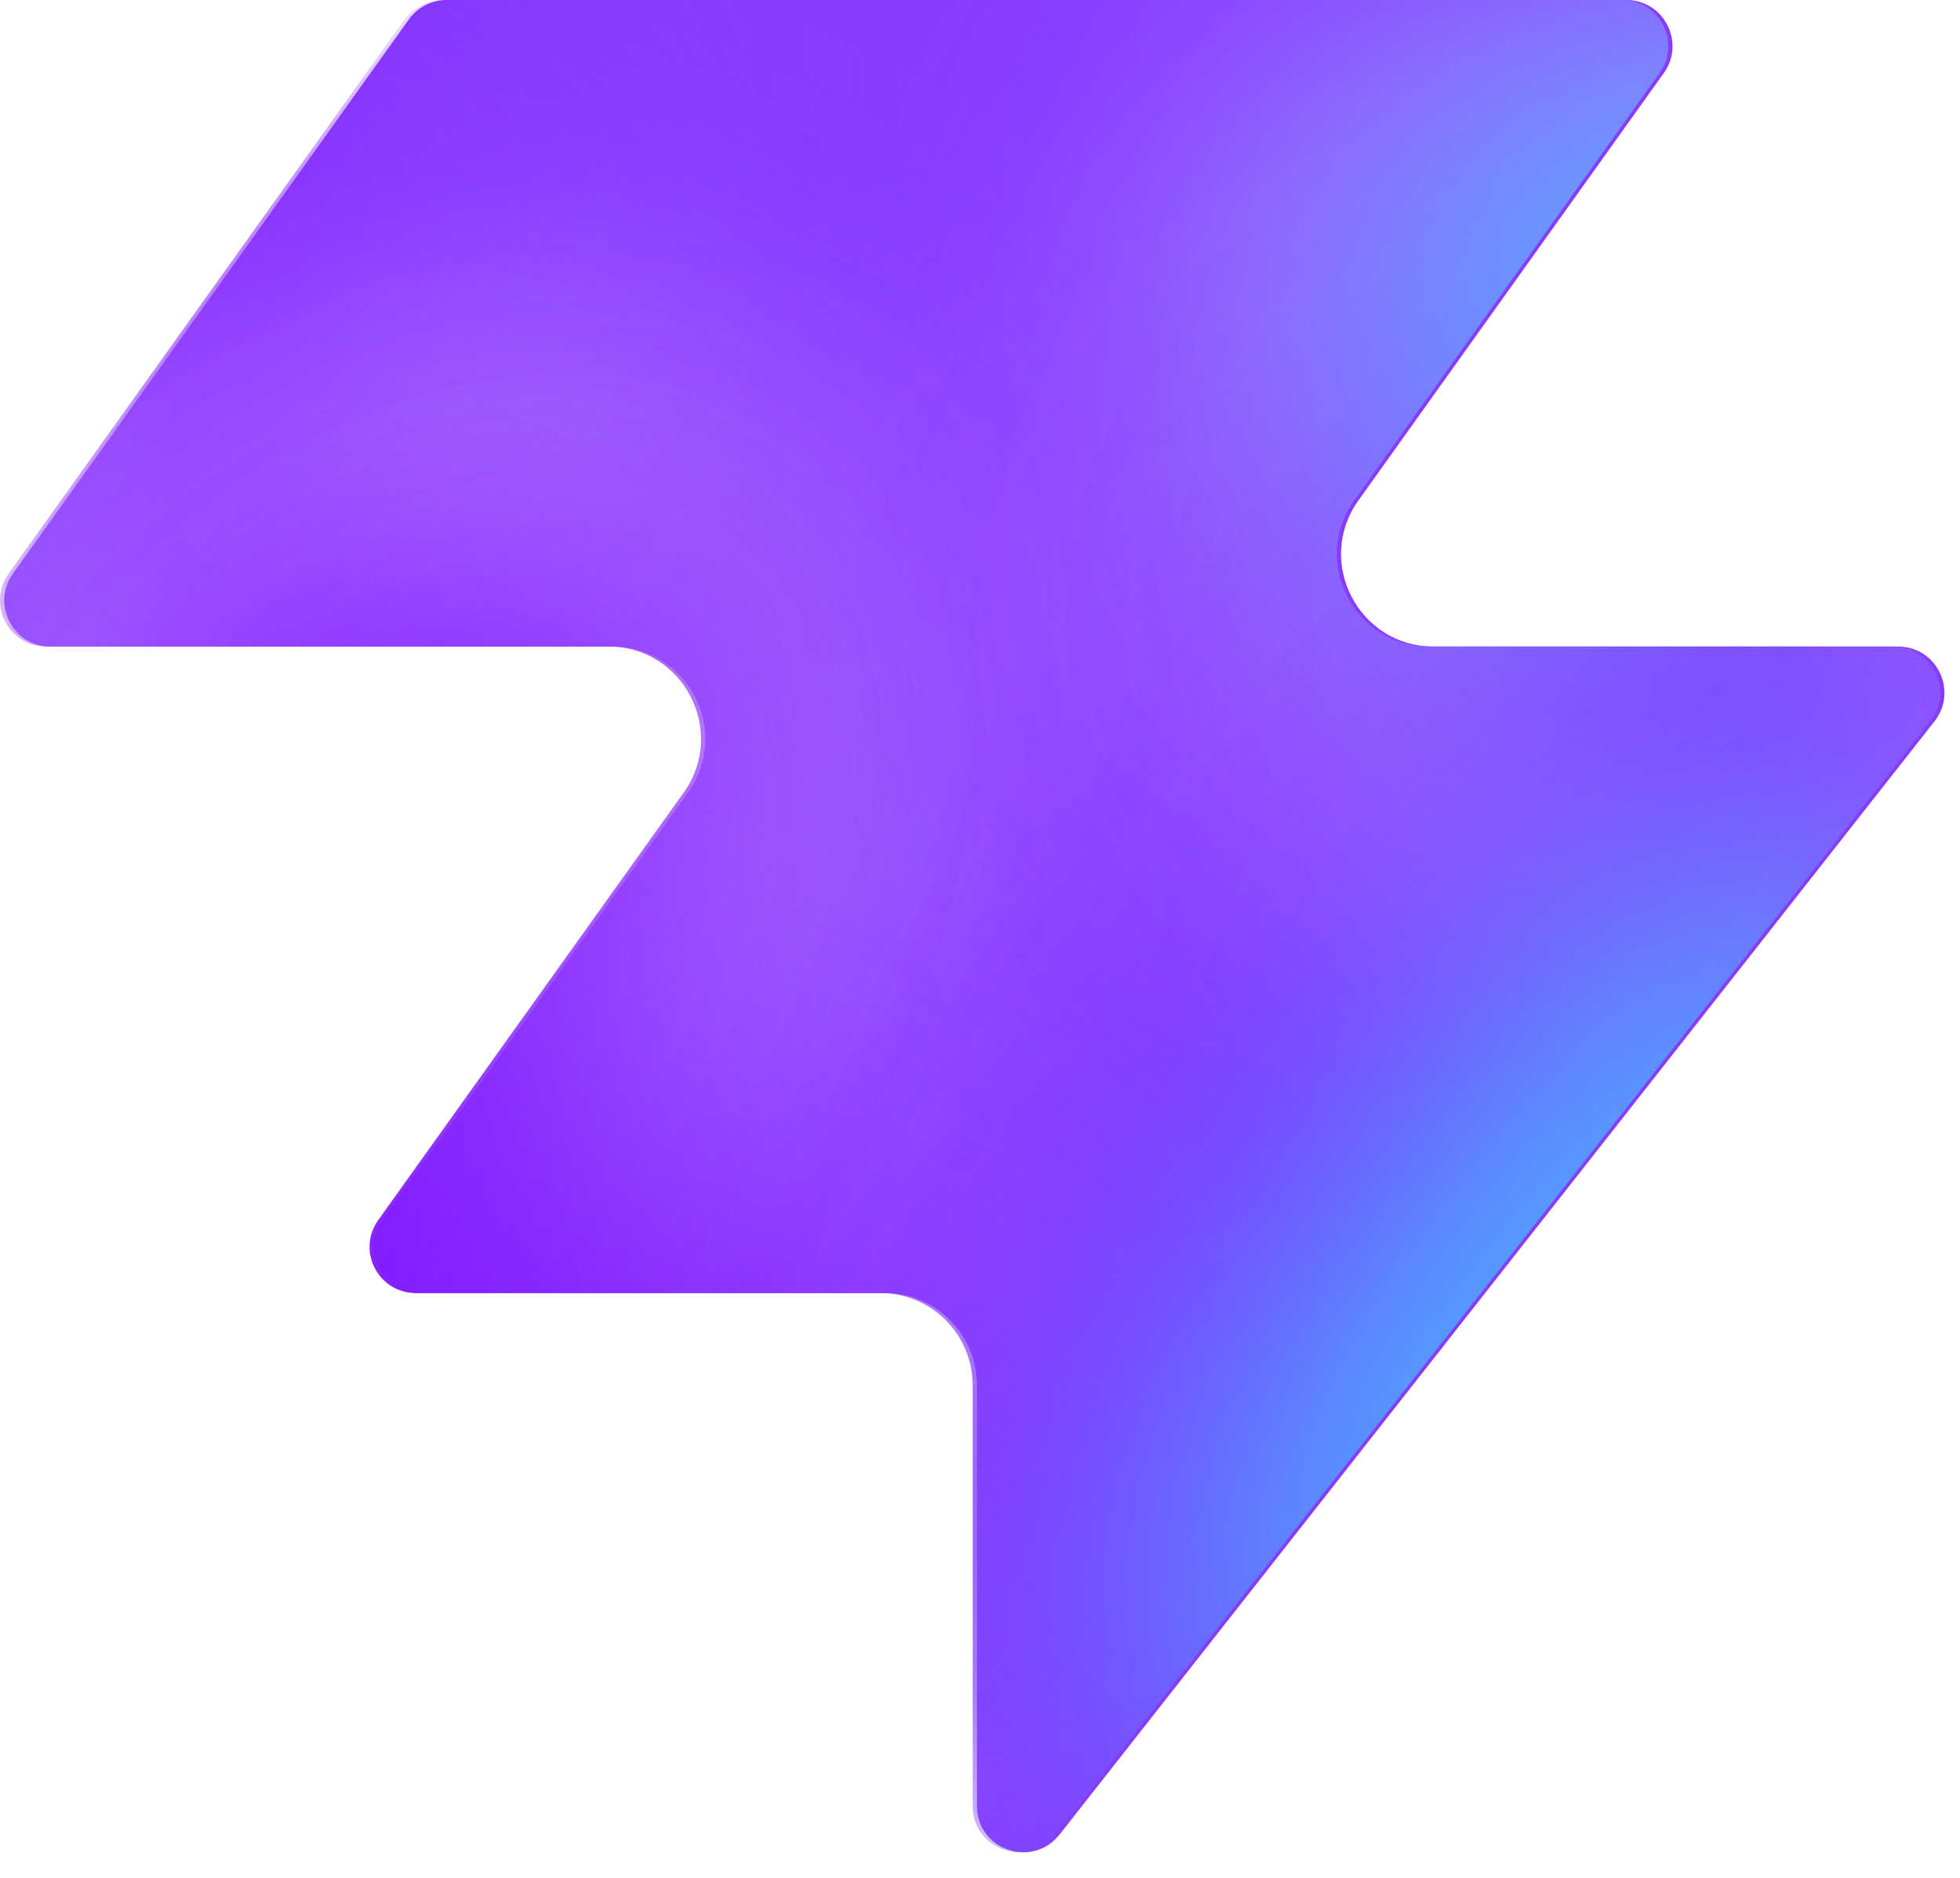
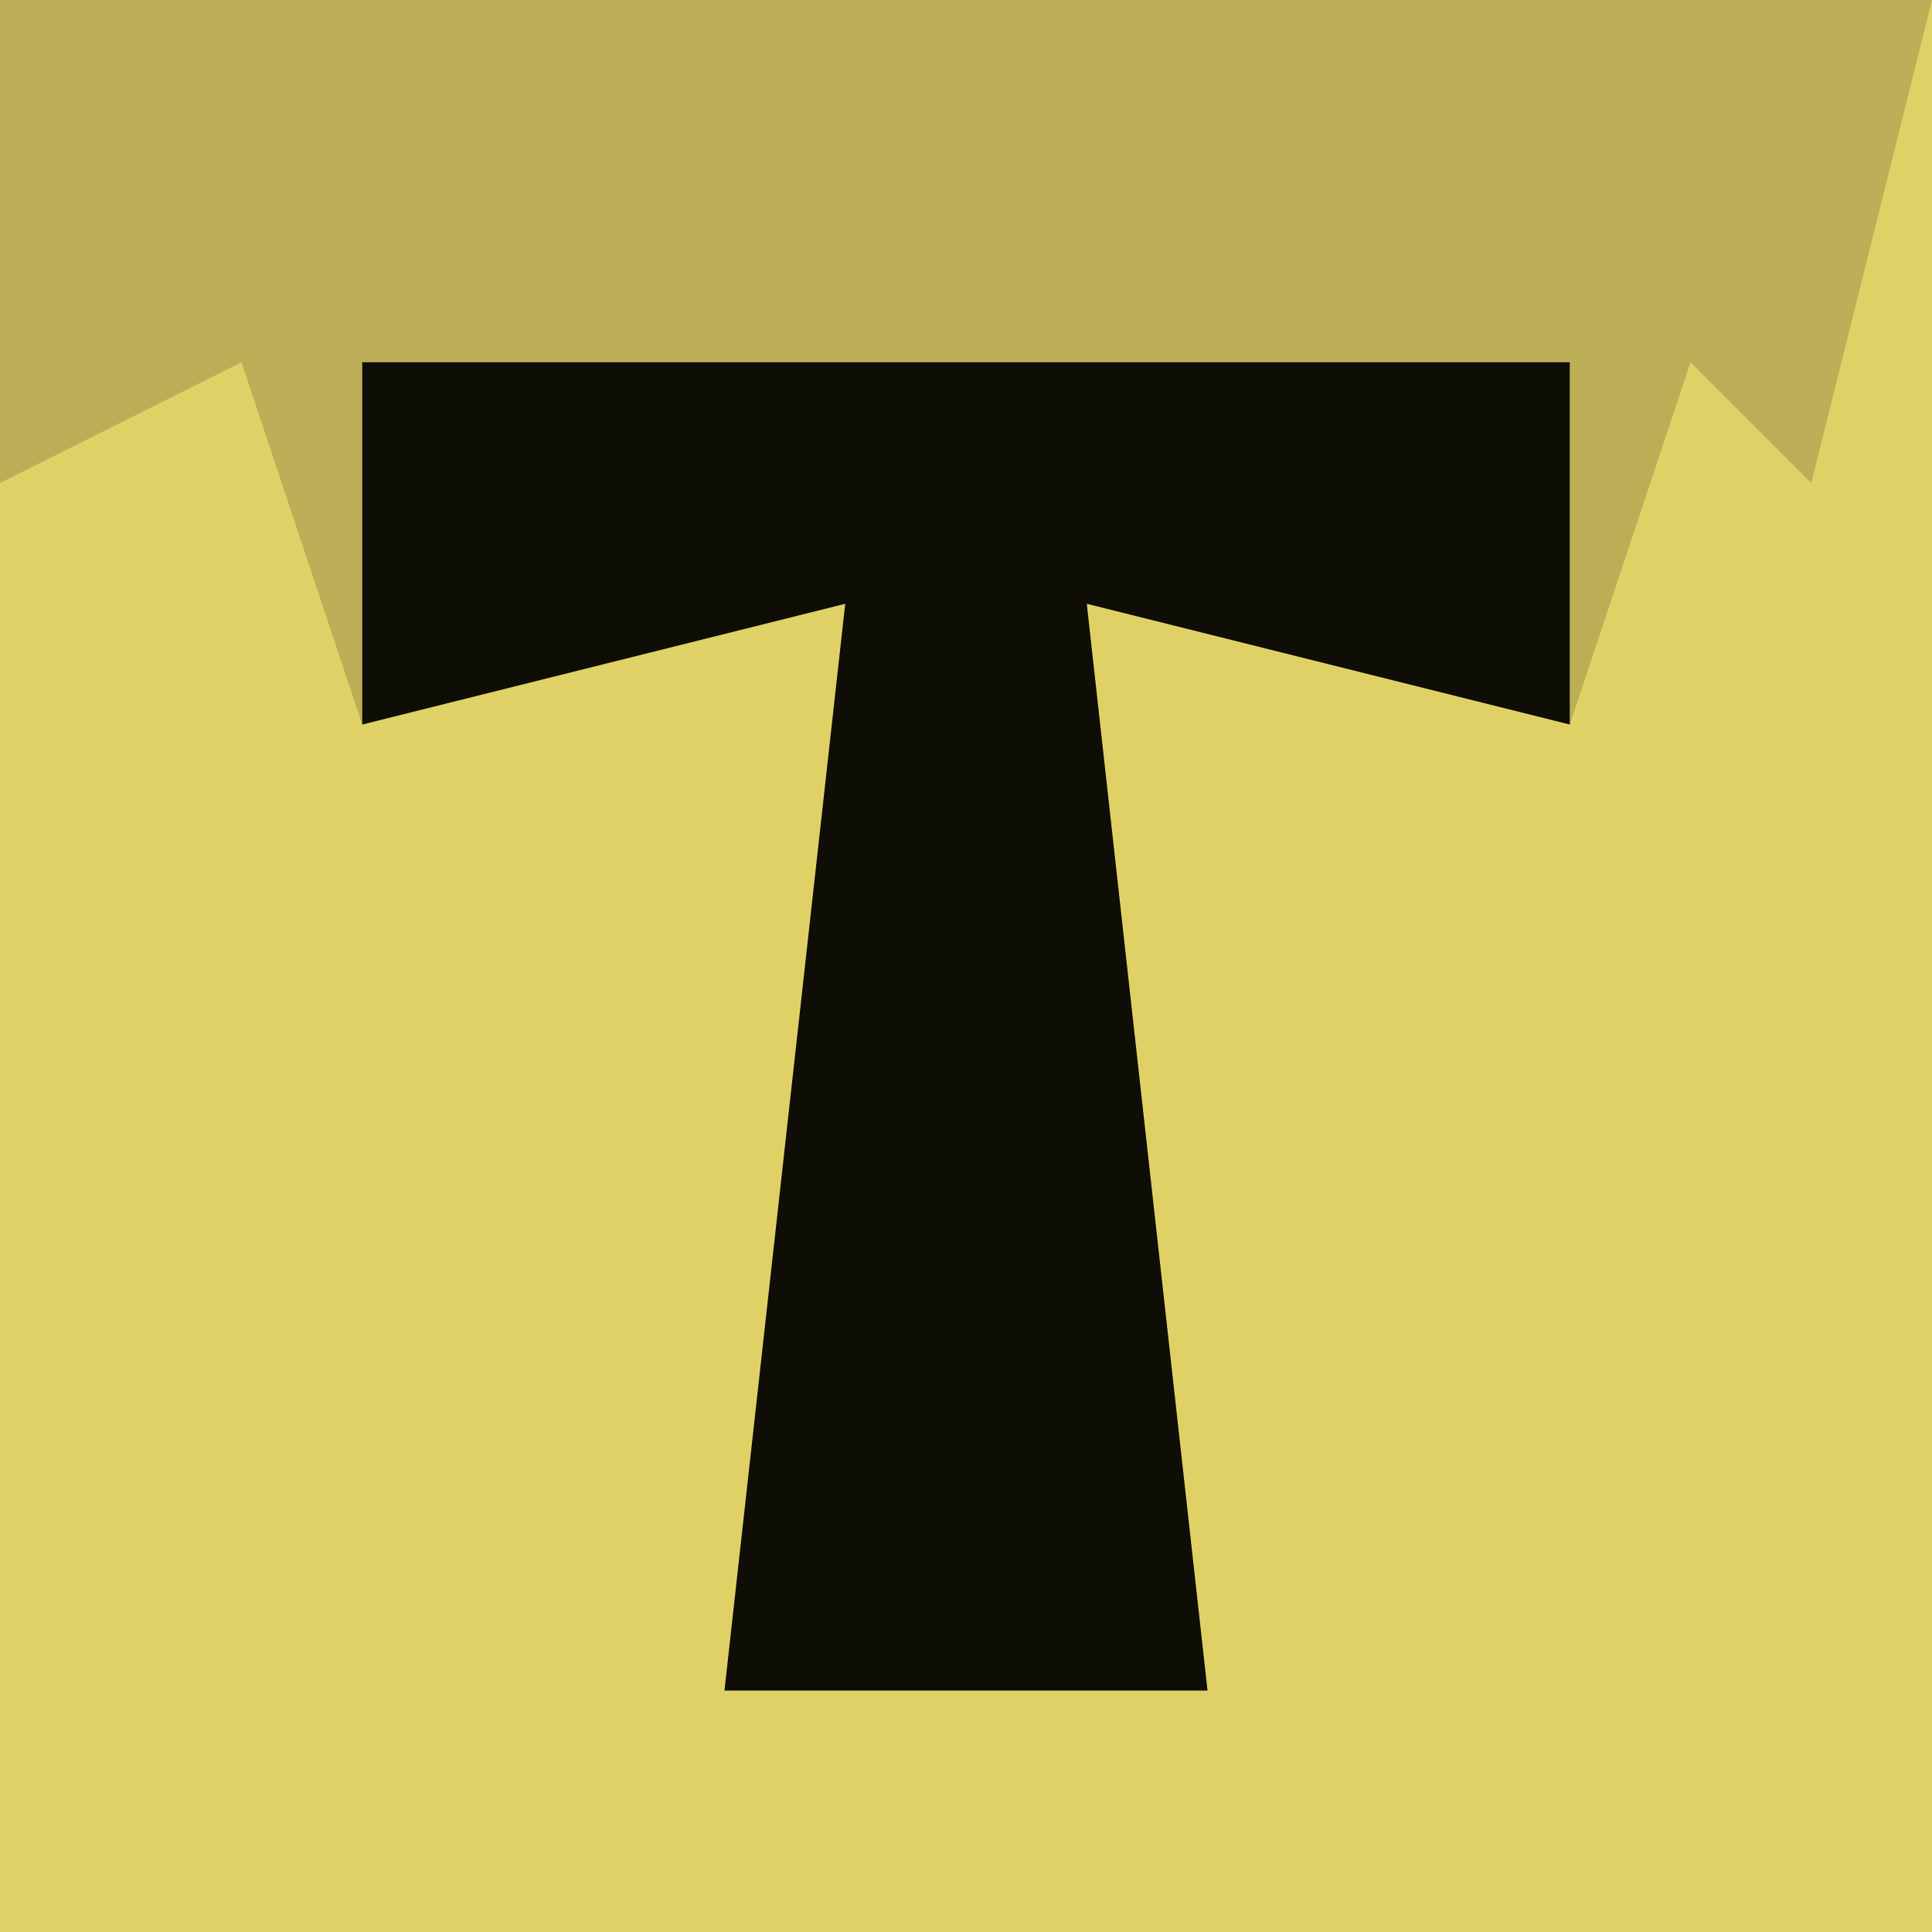
- <svg xmlns="http://www.w3.org/2000/svg" width="48" height="46" fill="none" viewBox="0 0 48 46">
-   <path fill="#863bff" d="M25.946 44.938c-.664.845-2.021.375-2.021-.698V33.937a2.26 2.26 0 0 0-2.262-2.262H10.287c-.92 0-1.456-1.04-.92-1.788l7.48-10.471c1.07-1.497 0-3.578-1.842-3.578H1.237c-.92 0-1.456-1.04-.92-1.788L10.013.474c.214-.297.556-.474.92-.474h28.894c.92 0 1.456 1.04.92 1.788l-7.48 10.471c-1.07 1.498 0 3.579 1.842 3.579h11.377c.943 0 1.473 1.088.89 1.83L25.947 44.94z" style="fill:#863bff;fill:color(display-p3 .525 .23 1);fill-opacity:1" />
-   <mask id="a" width="48" height="46" x="0" y="0" maskUnits="userSpaceOnUse" style="mask-type:alpha">
-     <path fill="#000" d="M25.842 44.938c-.664.844-2.021.375-2.021-.698V33.937a2.26 2.26 0 0 0-2.262-2.262H10.183c-.92 0-1.456-1.04-.92-1.788l7.48-10.471c1.07-1.498 0-3.579-1.842-3.579H1.133c-.92 0-1.456-1.04-.92-1.787L9.91.473c.214-.297.556-.474.92-.474h28.894c.92 0 1.456 1.04.92 1.788l-7.48 10.471c-1.07 1.498 0 3.578 1.842 3.578h11.377c.943 0 1.473 1.088.89 1.832L25.843 44.94z" style="fill:#000;fill-opacity:1" />
-   </mask>
-   <g mask="url(#a)">
-     <g filter="url(#b)">
-       <ellipse cx="5.508" cy="14.704" fill="#ede6ff" rx="5.508" ry="14.704" style="fill:#ede6ff;fill:color(display-p3 .927 .903 1);fill-opacity:1" transform="matrix(.00324 1 1 -.00324 -4.47 31.516)" />
-     </g>
-     <g filter="url(#c)">
-       <ellipse cx="10.399" cy="29.851" fill="#ede6ff" rx="10.399" ry="29.851" style="fill:#ede6ff;fill:color(display-p3 .927 .903 1);fill-opacity:1" transform="matrix(.00324 1 1 -.00324 -39.328 7.883)" />
-     </g>
-     <g filter="url(#d)">
-       <ellipse cx="5.508" cy="30.487" fill="#7e14ff" rx="5.508" ry="30.487" style="fill:#7e14ff;fill:color(display-p3 .492 .077 1);fill-opacity:1" transform="rotate(89.814 -25.913 -14.639)scale(1 -1)" />
-     </g>
-     <g filter="url(#e)">
-       <ellipse cx="5.508" cy="30.599" fill="#7e14ff" rx="5.508" ry="30.599" style="fill:#7e14ff;fill:color(display-p3 .492 .077 1);fill-opacity:1" transform="rotate(89.814 -32.644 -3.334)scale(1 -1)" />
-     </g>
-     <g filter="url(#f)">
-       <ellipse cx="5.508" cy="30.599" fill="#7e14ff" rx="5.508" ry="30.599" style="fill:#7e14ff;fill:color(display-p3 .492 .077 1);fill-opacity:1" transform="matrix(.00324 1 1 -.00324 -34.34 30.47)" />
-     </g>
-     <g filter="url(#g)">
-       <ellipse cx="14.072" cy="22.078" fill="#ede6ff" rx="14.072" ry="22.078" style="fill:#ede6ff;fill:color(display-p3 .927 .903 1);fill-opacity:1" transform="rotate(93.35 24.506 48.493)scale(-1 1)" />
-     </g>
-     <g filter="url(#h)">
-       <ellipse cx="3.47" cy="21.501" fill="#7e14ff" rx="3.47" ry="21.501" style="fill:#7e14ff;fill:color(display-p3 .492 .077 1);fill-opacity:1" transform="rotate(89.009 28.708 47.59)scale(-1 1)" />
-     </g>
-     <g filter="url(#i)">
-       <ellipse cx="3.47" cy="21.501" fill="#7e14ff" rx="3.47" ry="21.501" style="fill:#7e14ff;fill:color(display-p3 .492 .077 1);fill-opacity:1" transform="rotate(89.009 28.708 47.59)scale(-1 1)" />
-     </g>
-     <g filter="url(#j)">
-       <ellipse cx=".387" cy="8.972" fill="#7e14ff" rx="4.407" ry="29.108" style="fill:#7e14ff;fill:color(display-p3 .492 .077 1);fill-opacity:1" transform="rotate(39.51 .387 8.972)" />
-     </g>
-     <g filter="url(#k)">
-       <ellipse cx="47.523" cy="-6.092" fill="#7e14ff" rx="4.407" ry="29.108" style="fill:#7e14ff;fill:color(display-p3 .492 .077 1);fill-opacity:1" transform="rotate(37.892 47.523 -6.092)" />
-     </g>
-     <g filter="url(#l)">
-       <ellipse cx="41.412" cy="6.333" fill="#47bfff" rx="5.971" ry="9.665" style="fill:#47bfff;fill:color(display-p3 .28 .748 1);fill-opacity:1" transform="rotate(37.892 41.412 6.333)" />
-     </g>
-     <g filter="url(#m)">
-       <ellipse cx="-1.879" cy="38.332" fill="#7e14ff" rx="4.407" ry="29.108" style="fill:#7e14ff;fill:color(display-p3 .492 .077 1);fill-opacity:1" transform="rotate(37.892 -1.88 38.332)" />
-     </g>
-     <g filter="url(#n)">
-       <ellipse cx="-1.879" cy="38.332" fill="#7e14ff" rx="4.407" ry="29.108" style="fill:#7e14ff;fill:color(display-p3 .492 .077 1);fill-opacity:1" transform="rotate(37.892 -1.88 38.332)" />
-     </g>
-     <g filter="url(#o)">
-       <ellipse cx="35.651" cy="29.907" fill="#7e14ff" rx="4.407" ry="29.108" style="fill:#7e14ff;fill:color(display-p3 .492 .077 1);fill-opacity:1" transform="rotate(37.892 35.651 29.907)" />
-     </g>
-     <g filter="url(#p)">
-       <ellipse cx="38.418" cy="32.4" fill="#47bfff" rx="5.971" ry="15.297" style="fill:#47bfff;fill:color(display-p3 .28 .748 1);fill-opacity:1" transform="rotate(37.892 38.418 32.4)" />
-     </g>
-   </g>
-   <defs>
-     <filter id="b" width="60.045" height="41.654" x="-19.77" y="16.149" color-interpolation-filters="sRGB" filterUnits="userSpaceOnUse">
-       <feFlood flood-opacity="0" result="BackgroundImageFix" />
-       <feBlend in="SourceGraphic" in2="BackgroundImageFix" result="shape" />
-       <feGaussianBlur result="effect1_foregroundBlur_2002_17158" stdDeviation="7.659" />
-     </filter>
-     <filter id="c" width="90.34" height="51.437" x="-54.613" y="-7.533" color-interpolation-filters="sRGB" filterUnits="userSpaceOnUse">
-       <feFlood flood-opacity="0" result="BackgroundImageFix" />
-       <feBlend in="SourceGraphic" in2="BackgroundImageFix" result="shape" />
-       <feGaussianBlur result="effect1_foregroundBlur_2002_17158" stdDeviation="7.659" />
-     </filter>
-     <filter id="d" width="79.355" height="29.4" x="-49.64" y="2.03" color-interpolation-filters="sRGB" filterUnits="userSpaceOnUse">
-       <feFlood flood-opacity="0" result="BackgroundImageFix" />
-       <feBlend in="SourceGraphic" in2="BackgroundImageFix" result="shape" />
-       <feGaussianBlur result="effect1_foregroundBlur_2002_17158" stdDeviation="4.596" />
-     </filter>
-     <filter id="e" width="79.579" height="29.4" x="-45.045" y="20.029" color-interpolation-filters="sRGB" filterUnits="userSpaceOnUse">
-       <feFlood flood-opacity="0" result="BackgroundImageFix" />
-       <feBlend in="SourceGraphic" in2="BackgroundImageFix" result="shape" />
-       <feGaussianBlur result="effect1_foregroundBlur_2002_17158" stdDeviation="4.596" />
-     </filter>
-     <filter id="f" width="79.579" height="29.4" x="-43.513" y="21.178" color-interpolation-filters="sRGB" filterUnits="userSpaceOnUse">
-       <feFlood flood-opacity="0" result="BackgroundImageFix" />
-       <feBlend in="SourceGraphic" in2="BackgroundImageFix" result="shape" />
-       <feGaussianBlur result="effect1_foregroundBlur_2002_17158" stdDeviation="4.596" />
-     </filter>
-     <filter id="g" width="74.749" height="58.852" x="15.756" y="-17.901" color-interpolation-filters="sRGB" filterUnits="userSpaceOnUse">
-       <feFlood flood-opacity="0" result="BackgroundImageFix" />
-       <feBlend in="SourceGraphic" in2="BackgroundImageFix" result="shape" />
-       <feGaussianBlur result="effect1_foregroundBlur_2002_17158" stdDeviation="7.659" />
-     </filter>
-     <filter id="h" width="61.377" height="25.362" x="23.548" y="2.284" color-interpolation-filters="sRGB" filterUnits="userSpaceOnUse">
-       <feFlood flood-opacity="0" result="BackgroundImageFix" />
-       <feBlend in="SourceGraphic" in2="BackgroundImageFix" result="shape" />
-       <feGaussianBlur result="effect1_foregroundBlur_2002_17158" stdDeviation="4.596" />
-     </filter>
-     <filter id="i" width="61.377" height="25.362" x="23.548" y="2.284" color-interpolation-filters="sRGB" filterUnits="userSpaceOnUse">
-       <feFlood flood-opacity="0" result="BackgroundImageFix" />
-       <feBlend in="SourceGraphic" in2="BackgroundImageFix" result="shape" />
-       <feGaussianBlur result="effect1_foregroundBlur_2002_17158" stdDeviation="4.596" />
-     </filter>
-     <filter id="j" width="56.045" height="63.649" x="-27.636" y="-22.853" color-interpolation-filters="sRGB" filterUnits="userSpaceOnUse">
-       <feFlood flood-opacity="0" result="BackgroundImageFix" />
-       <feBlend in="SourceGraphic" in2="BackgroundImageFix" result="shape" />
-       <feGaussianBlur result="effect1_foregroundBlur_2002_17158" stdDeviation="4.596" />
-     </filter>
-     <filter id="k" width="54.814" height="64.646" x="20.116" y="-38.415" color-interpolation-filters="sRGB" filterUnits="userSpaceOnUse">
-       <feFlood flood-opacity="0" result="BackgroundImageFix" />
-       <feBlend in="SourceGraphic" in2="BackgroundImageFix" result="shape" />
-       <feGaussianBlur result="effect1_foregroundBlur_2002_17158" stdDeviation="4.596" />
-     </filter>
-     <filter id="l" width="33.541" height="35.313" x="24.641" y="-11.323" color-interpolation-filters="sRGB" filterUnits="userSpaceOnUse">
-       <feFlood flood-opacity="0" result="BackgroundImageFix" />
-       <feBlend in="SourceGraphic" in2="BackgroundImageFix" result="shape" />
-       <feGaussianBlur result="effect1_foregroundBlur_2002_17158" stdDeviation="4.596" />
-     </filter>
-     <filter id="m" width="54.814" height="64.646" x="-29.286" y="6.009" color-interpolation-filters="sRGB" filterUnits="userSpaceOnUse">
-       <feFlood flood-opacity="0" result="BackgroundImageFix" />
-       <feBlend in="SourceGraphic" in2="BackgroundImageFix" result="shape" />
-       <feGaussianBlur result="effect1_foregroundBlur_2002_17158" stdDeviation="4.596" />
-     </filter>
-     <filter id="n" width="54.814" height="64.646" x="-29.286" y="6.009" color-interpolation-filters="sRGB" filterUnits="userSpaceOnUse">
-       <feFlood flood-opacity="0" result="BackgroundImageFix" />
-       <feBlend in="SourceGraphic" in2="BackgroundImageFix" result="shape" />
-       <feGaussianBlur result="effect1_foregroundBlur_2002_17158" stdDeviation="4.596" />
-     </filter>
-     <filter id="o" width="54.814" height="64.646" x="8.244" y="-2.416" color-interpolation-filters="sRGB" filterUnits="userSpaceOnUse">
-       <feFlood flood-opacity="0" result="BackgroundImageFix" />
-       <feBlend in="SourceGraphic" in2="BackgroundImageFix" result="shape" />
-       <feGaussianBlur result="effect1_foregroundBlur_2002_17158" stdDeviation="4.596" />
-     </filter>
-     <filter id="p" width="39.409" height="43.623" x="18.713" y="10.588" color-interpolation-filters="sRGB" filterUnits="userSpaceOnUse">
-       <feFlood flood-opacity="0" result="BackgroundImageFix" />
-       <feBlend in="SourceGraphic" in2="BackgroundImageFix" result="shape" />
-       <feGaussianBlur result="effect1_foregroundBlur_2002_17158" stdDeviation="4.596" />
-     </filter>
-   </defs>
+ <svg xmlns="http://www.w3.org/2000/svg" version="1.1" width="16" height="16">
+   <path d="M0 0 C5.28 0 10.56 0 16 0 C16 5.28 16 10.56 16 16 C10.72 16 5.44 16 0 16 C0 10.72 0 5.44 0 0 Z " fill="#E0D167" transform="translate(0,0)" />
+   <path d="M0 0 C5.28 0 10.56 0 16 0 C15.67 1.32 15.34 2.64 15 4 C14.67 3.67 14.34 3.34 14 3 C13.67 3.99 13.34 4.98 13 6 C11.68 5.67 10.36 5.34 9 5 C9.33 7.97 9.66 10.94 10 14 C8.68 14 7.36 14 6 14 C6.33 11.03 6.66 8.06 7 5 C5.68 5.33 4.36 5.66 3 6 C2.67 5.01 2.34 4.02 2 3 C1.01 3.495 1.01 3.495 0 4 C0 2.68 0 1.36 0 0 Z " fill="#BBAE56" transform="translate(0,0)" />
+   <path d="M0 0 C3.3 0 6.6 0 10 0 C10 0.99 10 1.98 10 3 C8.68 2.67 7.36 2.34 6 2 C6.33 4.97 6.66 7.94 7 11 C5.68 11 4.36 11 3 11 C3.33 8.03 3.66 5.06 4 2 C2.68 2.33 1.36 2.66 0 3 C0 2.01 0 1.02 0 0 Z " fill="#0E0D06" transform="translate(3,3)" />
</svg>
